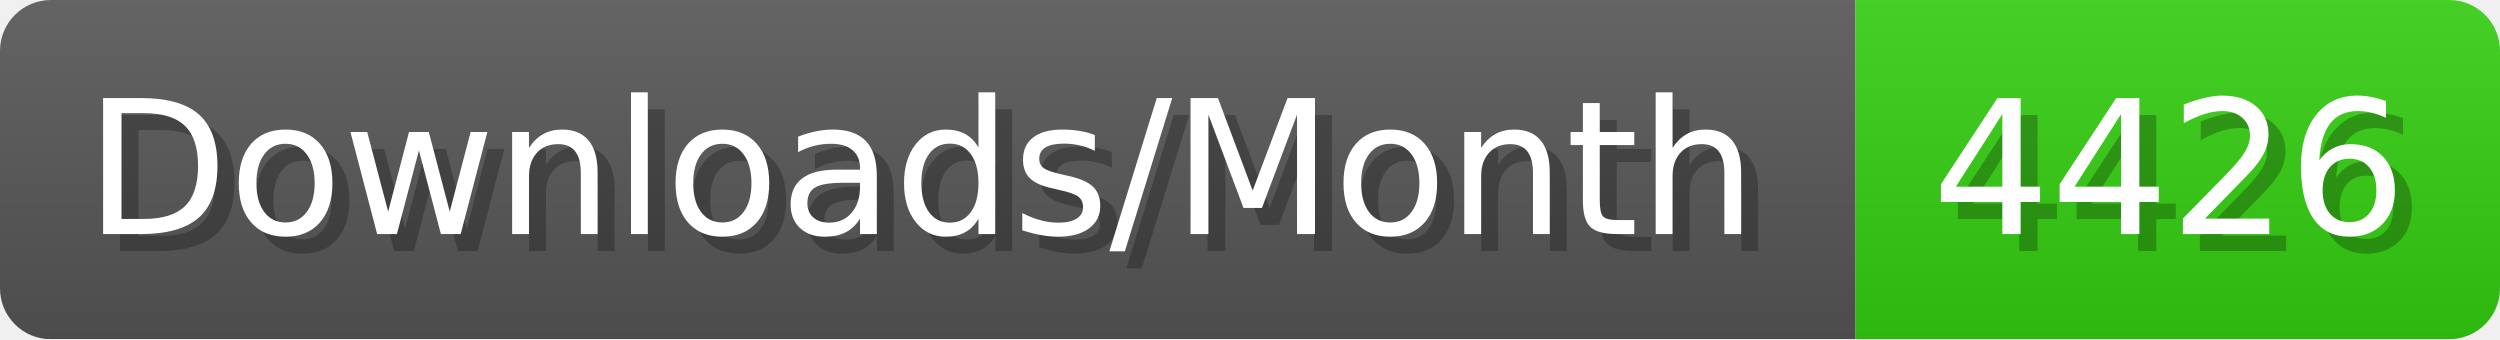
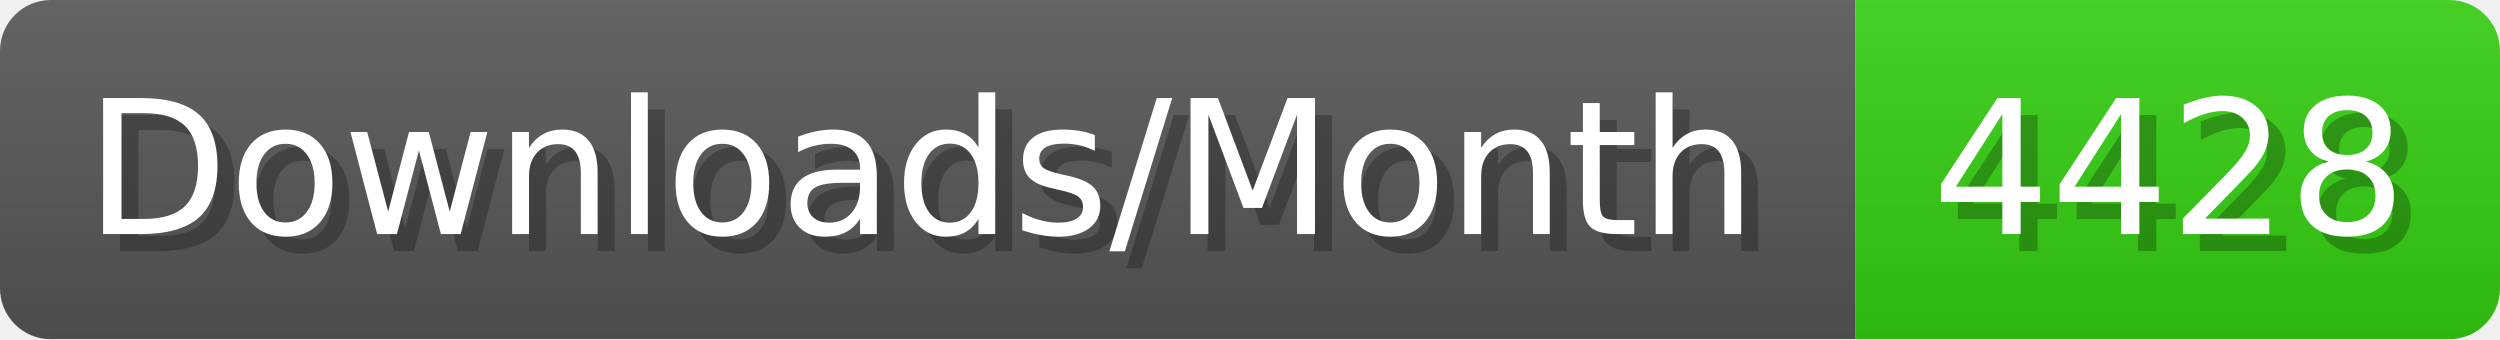
- <svg xmlns="http://www.w3.org/2000/svg" width="147.4" height="20" viewBox="0 0 1474 200" role="img" aria-label="Downloads/Month: 4426">
+ <svg xmlns="http://www.w3.org/2000/svg" width="147.4" height="20" viewBox="0 0 1474 200" role="img" aria-label="Downloads/Month: 4428">
  <linearGradient id="YlXUI" x2="0" y2="100%">
    <stop offset="0" stop-opacity=".1" stop-color="#EEE" />
    <stop offset="1" stop-opacity=".1" />
  </linearGradient>
  <mask id="JHhop">
    <rect width="1474" height="200" rx="30" fill="#FFF" />
  </mask>
  <g mask="url(#JHhop)">
    <rect width="1094" height="200" fill="#555" />
    <rect width="380" height="200" fill="#3C1" x="1094" />
    <rect width="1474" height="200" fill="url(#YlXUI)" />
  </g>
  <g aria-hidden="true" fill="#fff" text-anchor="start" font-family="Verdana,DejaVu Sans,sans-serif" font-size="110">
    <text x="60" y="148" textLength="994" fill="#000" opacity="0.25">Downloads/Month</text>
    <text x="50" y="138" textLength="994">Downloads/Month</text>
-     <text x="1149" y="148" textLength="280" fill="#000" opacity="0.25">4426</text>
-     <text x="1139" y="138" textLength="280">4426</text>
+     <text x="1149" y="148" textLength="280" fill="#000" opacity="0.25">4428</text>
+     <text x="1139" y="138" textLength="280">4428</text>
  </g>
</svg>
